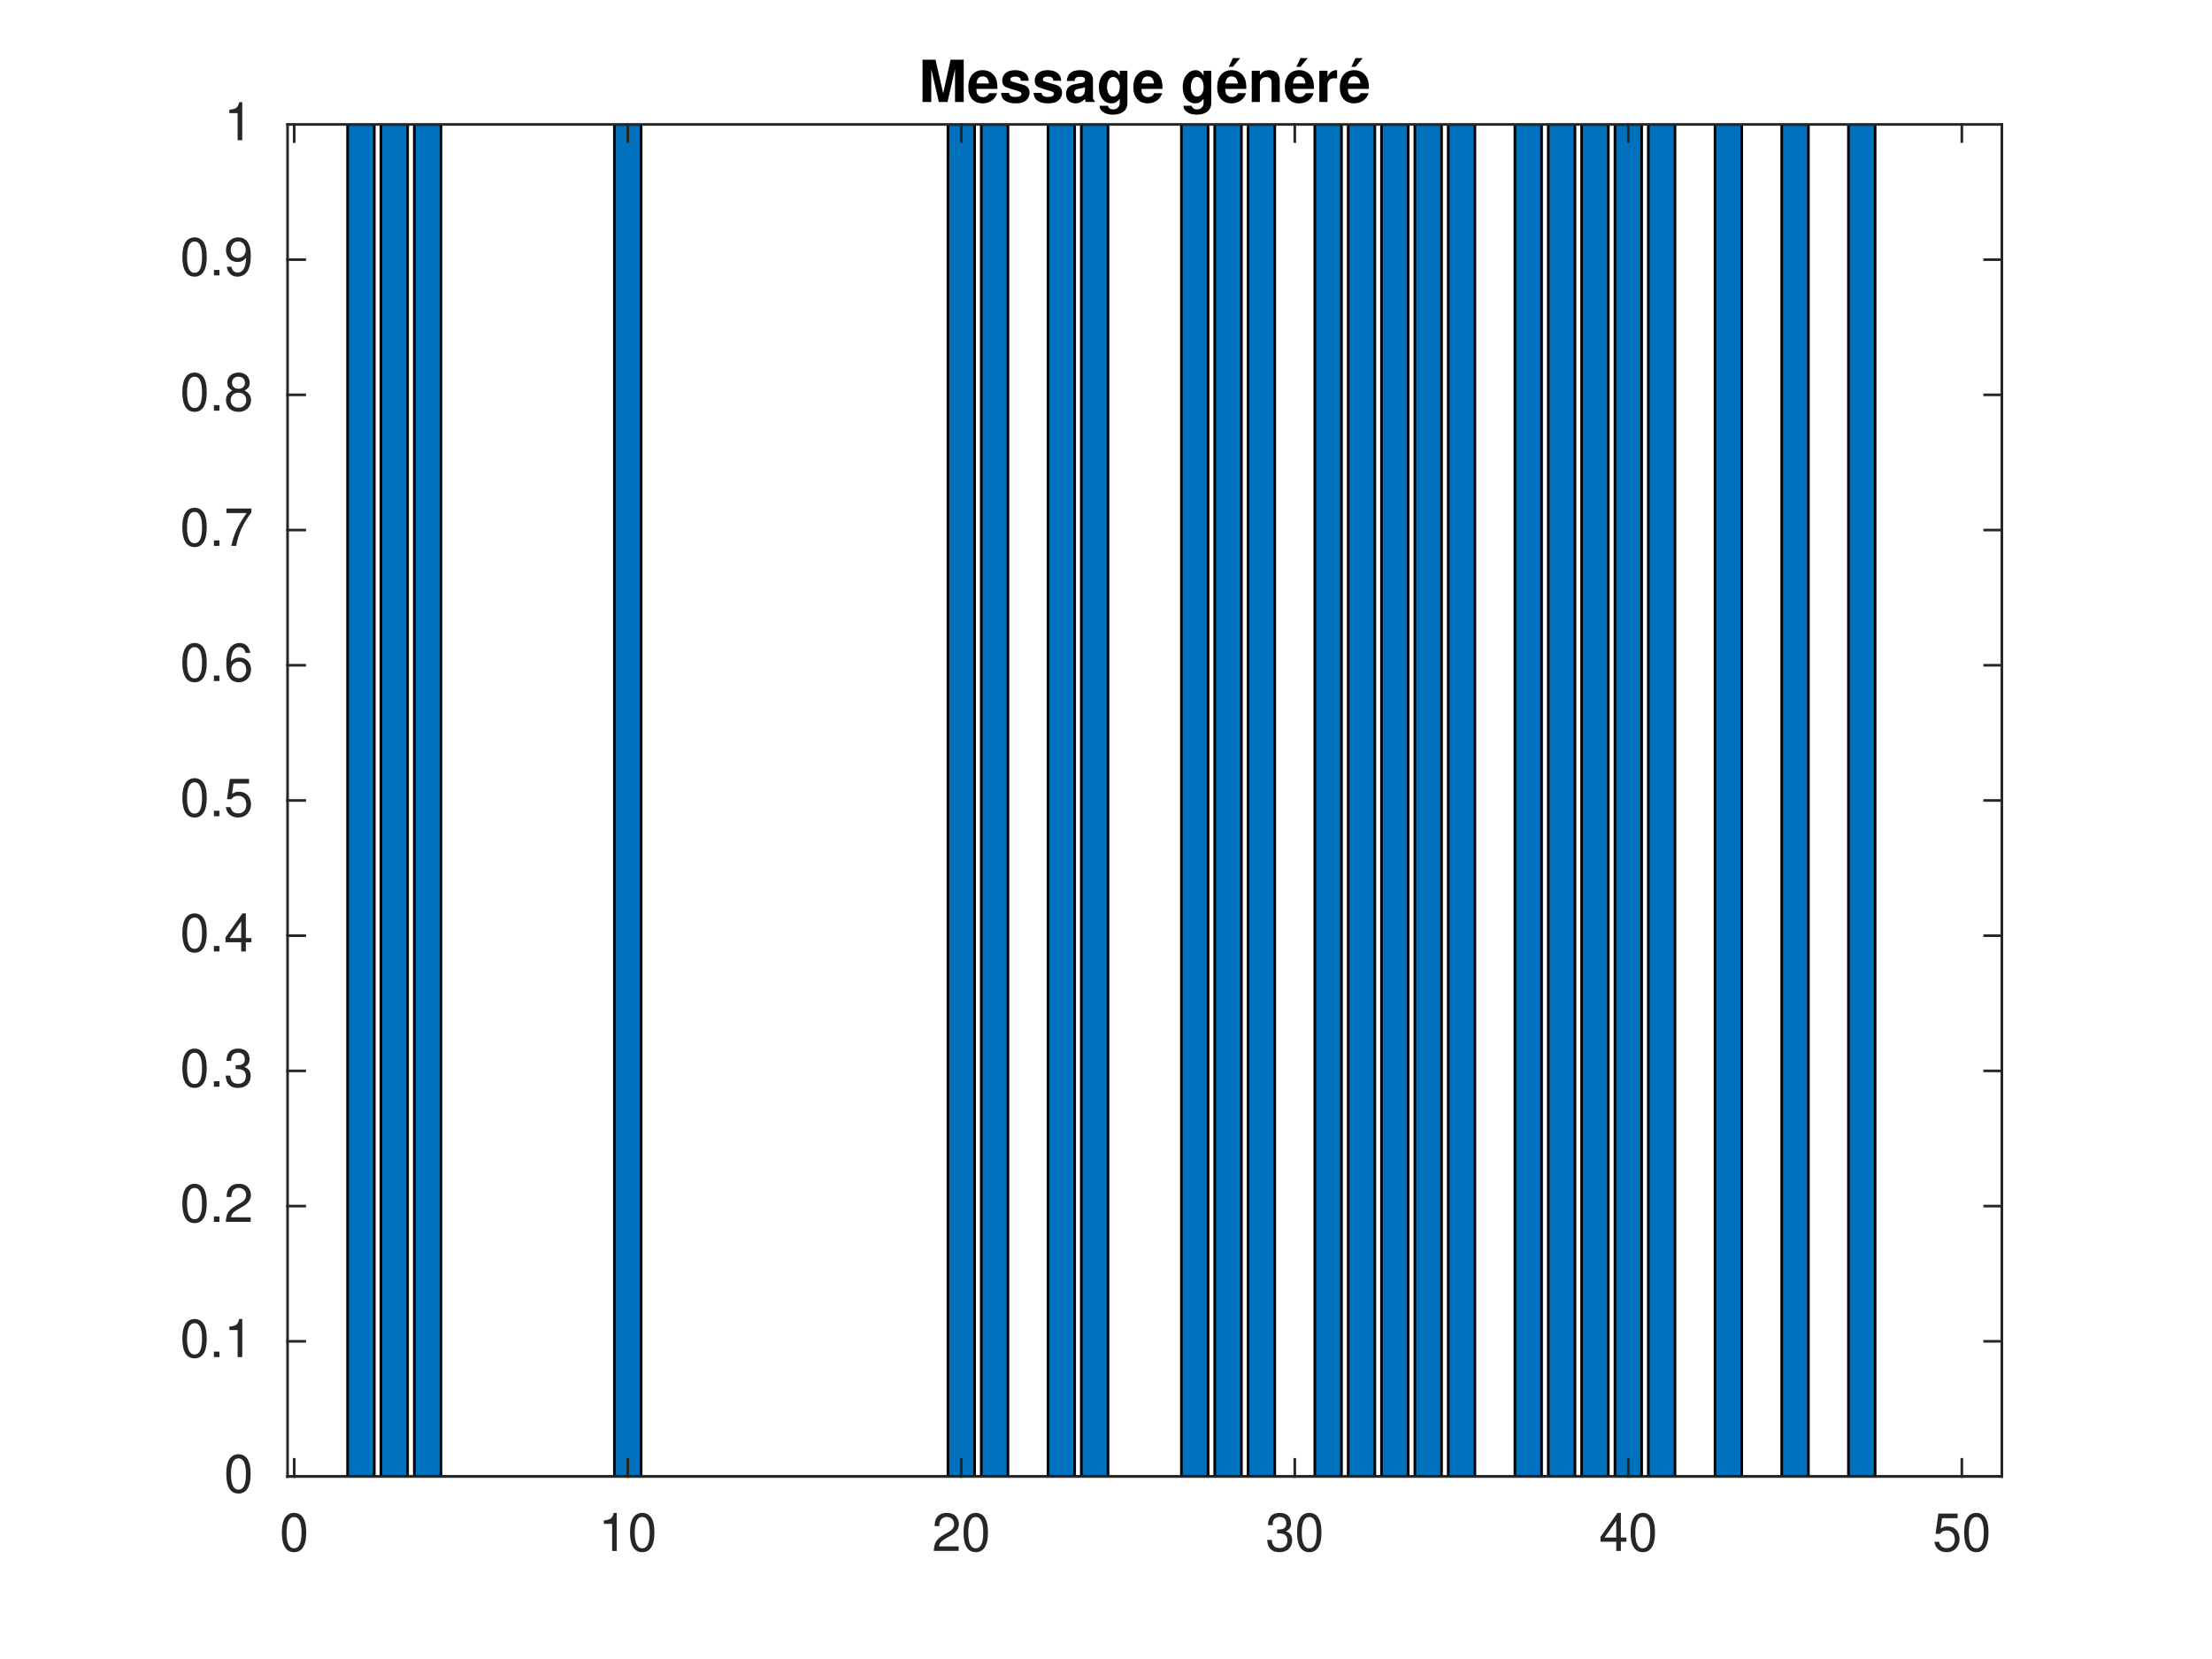
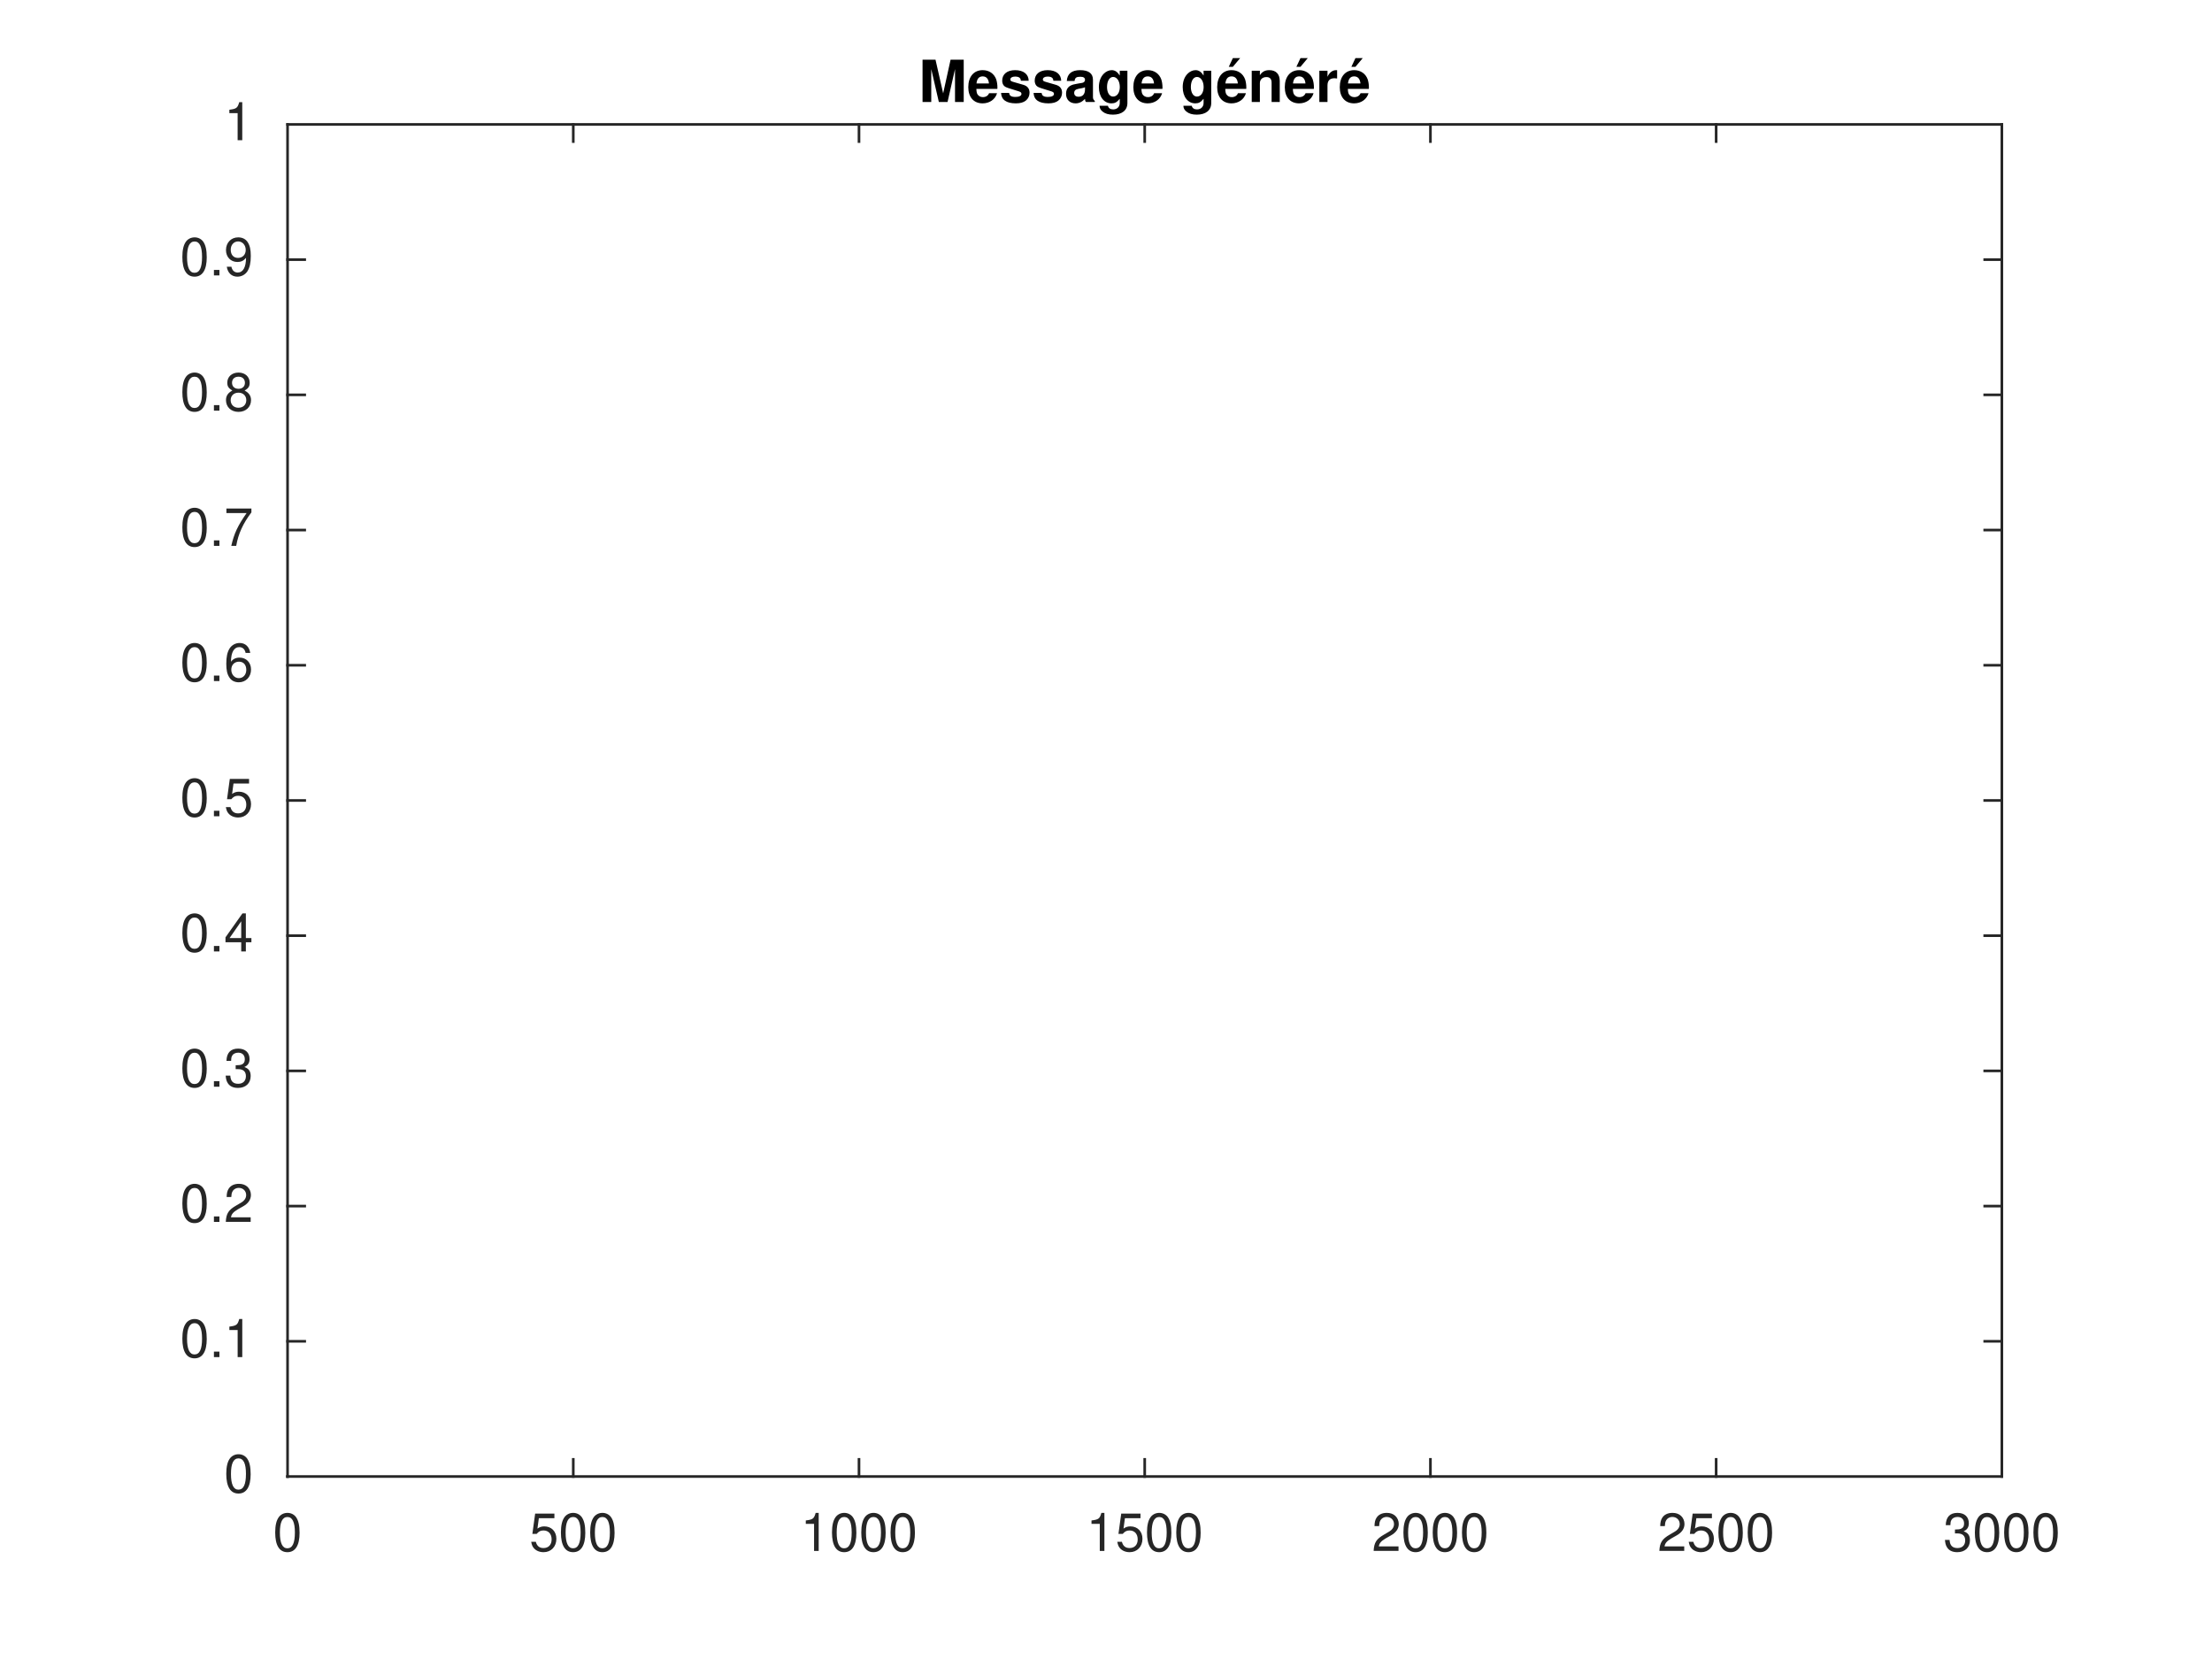
<svg xmlns="http://www.w3.org/2000/svg" preserveAspectRatio="xMinYMin meet" width="100%" height="100%" fill="none" viewBox="0 0 560.000 420.000" version="1.1">
  <g id="topgroup">
    <rect x="0" y="0" width="560.000" height="420.000" fill="#ffffff" stroke="none" />
    <g id="ID000000">
</g>
    <g id="ID000001">
      <polygon fill="#ffffff" fill-opacity="1.000" stroke="none" points="72.800,373.800 506.800,373.800 506.800,31.500 72.800,31.500 " />
      <polygon fill="#ffffff" fill-opacity="1.000" stroke="none" points="72.800,31.500 506.800,31.500 506.800,31.500 72.800,31.500 " />
      <polygon fill="#ffffff" fill-opacity="1.000" stroke="none" points="72.800,373.800 72.800,373.800 72.800,31.500 72.800,31.500 " />
      <g>
        <g id="ID000003">
</g>
        <g id="ID000004">
</g>
        <g id="ID000005">
          <g transform="translate(289.800,28.756)">
            <g transform="rotate(-0.000)">
              <text x="0.000" y="-0.2em" font-family="Helvetica" text-anchor="middle" dominant-baseline="auto" font-size="11.000pt" font-weight="bold" fill="#000000">
                <tspan>Message généré</tspan>
              </text>
            </g>
          </g>
        </g>
-         <g id="ID000006" clip-path="url(#ID000002)">
-           <rect x="79.555" y="373.800" width="6.755" height="0.000" rx="0.000" ry="0.000" fill="#0071bc" fill-opacity="1.000" stroke-linecap="square" stroke-linejoin="miter" stroke="#000000" stroke-opacity="1.000" stroke-width="0.500pt" stroke-dasharray="none" />
-           <rect x="87.998" y="31.500" width="6.755" height="342.300" rx="0.000" ry="0.000" fill="#0071bc" fill-opacity="1.000" stroke-linecap="square" stroke-linejoin="miter" stroke="#000000" stroke-opacity="1.000" stroke-width="0.500pt" stroke-dasharray="none" />
-           <rect x="96.442" y="31.500" width="6.755" height="342.300" rx="0.000" ry="0.000" fill="#0071bc" fill-opacity="1.000" stroke-linecap="square" stroke-linejoin="miter" stroke="#000000" stroke-opacity="1.000" stroke-width="0.500pt" stroke-dasharray="none" />
-           <rect x="104.886" y="31.500" width="6.755" height="342.300" rx="0.000" ry="0.000" fill="#0071bc" fill-opacity="1.000" stroke-linecap="square" stroke-linejoin="miter" stroke="#000000" stroke-opacity="1.000" stroke-width="0.500pt" stroke-dasharray="none" />
-           <rect x="113.329" y="373.800" width="6.755" height="0.000" rx="0.000" ry="0.000" fill="#0071bc" fill-opacity="1.000" stroke-linecap="square" stroke-linejoin="miter" stroke="#000000" stroke-opacity="1.000" stroke-width="0.500pt" stroke-dasharray="none" />
-           <rect x="121.773" y="373.800" width="6.755" height="0.000" rx="0.000" ry="0.000" fill="#0071bc" fill-opacity="1.000" stroke-linecap="square" stroke-linejoin="miter" stroke="#000000" stroke-opacity="1.000" stroke-width="0.500pt" stroke-dasharray="none" />
-           <rect x="130.216" y="373.800" width="6.755" height="0.000" rx="0.000" ry="0.000" fill="#0071bc" fill-opacity="1.000" stroke-linecap="square" stroke-linejoin="miter" stroke="#000000" stroke-opacity="1.000" stroke-width="0.500pt" stroke-dasharray="none" />
-           <rect x="138.660" y="373.800" width="6.755" height="0.000" rx="0.000" ry="0.000" fill="#0071bc" fill-opacity="1.000" stroke-linecap="square" stroke-linejoin="miter" stroke="#000000" stroke-opacity="1.000" stroke-width="0.500pt" stroke-dasharray="none" />
-           <rect x="147.104" y="373.800" width="6.755" height="0.000" rx="0.000" ry="0.000" fill="#0071bc" fill-opacity="1.000" stroke-linecap="square" stroke-linejoin="miter" stroke="#000000" stroke-opacity="1.000" stroke-width="0.500pt" stroke-dasharray="none" />
-           <rect x="155.547" y="31.500" width="6.755" height="342.300" rx="0.000" ry="0.000" fill="#0071bc" fill-opacity="1.000" stroke-linecap="square" stroke-linejoin="miter" stroke="#000000" stroke-opacity="1.000" stroke-width="0.500pt" stroke-dasharray="none" />
-           <rect x="163.991" y="373.800" width="6.755" height="0.000" rx="0.000" ry="0.000" fill="#0071bc" fill-opacity="1.000" stroke-linecap="square" stroke-linejoin="miter" stroke="#000000" stroke-opacity="1.000" stroke-width="0.500pt" stroke-dasharray="none" />
-           <rect x="172.434" y="373.800" width="6.755" height="0.000" rx="0.000" ry="0.000" fill="#0071bc" fill-opacity="1.000" stroke-linecap="square" stroke-linejoin="miter" stroke="#000000" stroke-opacity="1.000" stroke-width="0.500pt" stroke-dasharray="none" />
-           <rect x="180.878" y="373.800" width="6.755" height="0.000" rx="0.000" ry="0.000" fill="#0071bc" fill-opacity="1.000" stroke-linecap="square" stroke-linejoin="miter" stroke="#000000" stroke-opacity="1.000" stroke-width="0.500pt" stroke-dasharray="none" />
-           <rect x="189.321" y="373.800" width="6.755" height="0.000" rx="0.000" ry="0.000" fill="#0071bc" fill-opacity="1.000" stroke-linecap="square" stroke-linejoin="miter" stroke="#000000" stroke-opacity="1.000" stroke-width="0.500pt" stroke-dasharray="none" />
-           <rect x="197.765" y="373.800" width="6.755" height="0.000" rx="0.000" ry="0.000" fill="#0071bc" fill-opacity="1.000" stroke-linecap="square" stroke-linejoin="miter" stroke="#000000" stroke-opacity="1.000" stroke-width="0.500pt" stroke-dasharray="none" />
-           <rect x="206.209" y="373.800" width="6.755" height="0.000" rx="0.000" ry="0.000" fill="#0071bc" fill-opacity="1.000" stroke-linecap="square" stroke-linejoin="miter" stroke="#000000" stroke-opacity="1.000" stroke-width="0.500pt" stroke-dasharray="none" />
-           <rect x="214.652" y="373.800" width="6.755" height="0.000" rx="0.000" ry="0.000" fill="#0071bc" fill-opacity="1.000" stroke-linecap="square" stroke-linejoin="miter" stroke="#000000" stroke-opacity="1.000" stroke-width="0.500pt" stroke-dasharray="none" />
-           <rect x="223.096" y="373.800" width="6.755" height="0.000" rx="0.000" ry="0.000" fill="#0071bc" fill-opacity="1.000" stroke-linecap="square" stroke-linejoin="miter" stroke="#000000" stroke-opacity="1.000" stroke-width="0.500pt" stroke-dasharray="none" />
-           <rect x="231.539" y="373.800" width="6.755" height="0.000" rx="0.000" ry="0.000" fill="#0071bc" fill-opacity="1.000" stroke-linecap="square" stroke-linejoin="miter" stroke="#000000" stroke-opacity="1.000" stroke-width="0.500pt" stroke-dasharray="none" />
-           <rect x="239.983" y="31.500" width="6.755" height="342.300" rx="0.000" ry="0.000" fill="#0071bc" fill-opacity="1.000" stroke-linecap="square" stroke-linejoin="miter" stroke="#000000" stroke-opacity="1.000" stroke-width="0.500pt" stroke-dasharray="none" />
-           <rect x="248.426" y="31.500" width="6.755" height="342.300" rx="0.000" ry="0.000" fill="#0071bc" fill-opacity="1.000" stroke-linecap="square" stroke-linejoin="miter" stroke="#000000" stroke-opacity="1.000" stroke-width="0.500pt" stroke-dasharray="none" />
-           <rect x="256.870" y="373.800" width="6.755" height="0.000" rx="0.000" ry="0.000" fill="#0071bc" fill-opacity="1.000" stroke-linecap="square" stroke-linejoin="miter" stroke="#000000" stroke-opacity="1.000" stroke-width="0.500pt" stroke-dasharray="none" />
-           <rect x="265.314" y="31.500" width="6.755" height="342.300" rx="0.000" ry="0.000" fill="#0071bc" fill-opacity="1.000" stroke-linecap="square" stroke-linejoin="miter" stroke="#000000" stroke-opacity="1.000" stroke-width="0.500pt" stroke-dasharray="none" />
-           <rect x="273.757" y="31.500" width="6.755" height="342.300" rx="0.000" ry="0.000" fill="#0071bc" fill-opacity="1.000" stroke-linecap="square" stroke-linejoin="miter" stroke="#000000" stroke-opacity="1.000" stroke-width="0.500pt" stroke-dasharray="none" />
-           <rect x="282.201" y="373.800" width="6.755" height="0.000" rx="0.000" ry="0.000" fill="#0071bc" fill-opacity="1.000" stroke-linecap="square" stroke-linejoin="miter" stroke="#000000" stroke-opacity="1.000" stroke-width="0.500pt" stroke-dasharray="none" />
-           <rect x="290.644" y="373.800" width="6.755" height="0.000" rx="0.000" ry="0.000" fill="#0071bc" fill-opacity="1.000" stroke-linecap="square" stroke-linejoin="miter" stroke="#000000" stroke-opacity="1.000" stroke-width="0.500pt" stroke-dasharray="none" />
-           <rect x="299.088" y="31.500" width="6.755" height="342.300" rx="0.000" ry="0.000" fill="#0071bc" fill-opacity="1.000" stroke-linecap="square" stroke-linejoin="miter" stroke="#000000" stroke-opacity="1.000" stroke-width="0.500pt" stroke-dasharray="none" />
-           <rect x="307.532" y="31.500" width="6.755" height="342.300" rx="0.000" ry="0.000" fill="#0071bc" fill-opacity="1.000" stroke-linecap="square" stroke-linejoin="miter" stroke="#000000" stroke-opacity="1.000" stroke-width="0.500pt" stroke-dasharray="none" />
-           <rect x="315.975" y="31.500" width="6.755" height="342.300" rx="0.000" ry="0.000" fill="#0071bc" fill-opacity="1.000" stroke-linecap="square" stroke-linejoin="miter" stroke="#000000" stroke-opacity="1.000" stroke-width="0.500pt" stroke-dasharray="none" />
-           <rect x="324.419" y="373.800" width="6.755" height="0.000" rx="0.000" ry="0.000" fill="#0071bc" fill-opacity="1.000" stroke-linecap="square" stroke-linejoin="miter" stroke="#000000" stroke-opacity="1.000" stroke-width="0.500pt" stroke-dasharray="none" />
-           <rect x="332.862" y="31.500" width="6.755" height="342.300" rx="0.000" ry="0.000" fill="#0071bc" fill-opacity="1.000" stroke-linecap="square" stroke-linejoin="miter" stroke="#000000" stroke-opacity="1.000" stroke-width="0.500pt" stroke-dasharray="none" />
-           <rect x="341.306" y="31.500" width="6.755" height="342.300" rx="0.000" ry="0.000" fill="#0071bc" fill-opacity="1.000" stroke-linecap="square" stroke-linejoin="miter" stroke="#000000" stroke-opacity="1.000" stroke-width="0.500pt" stroke-dasharray="none" />
-           <rect x="349.749" y="31.500" width="6.755" height="342.300" rx="0.000" ry="0.000" fill="#0071bc" fill-opacity="1.000" stroke-linecap="square" stroke-linejoin="miter" stroke="#000000" stroke-opacity="1.000" stroke-width="0.500pt" stroke-dasharray="none" />
-           <rect x="358.193" y="31.500" width="6.755" height="342.300" rx="0.000" ry="0.000" fill="#0071bc" fill-opacity="1.000" stroke-linecap="square" stroke-linejoin="miter" stroke="#000000" stroke-opacity="1.000" stroke-width="0.500pt" stroke-dasharray="none" />
-           <rect x="366.637" y="31.500" width="6.755" height="342.300" rx="0.000" ry="0.000" fill="#0071bc" fill-opacity="1.000" stroke-linecap="square" stroke-linejoin="miter" stroke="#000000" stroke-opacity="1.000" stroke-width="0.500pt" stroke-dasharray="none" />
-           <rect x="375.080" y="373.800" width="6.755" height="0.000" rx="0.000" ry="0.000" fill="#0071bc" fill-opacity="1.000" stroke-linecap="square" stroke-linejoin="miter" stroke="#000000" stroke-opacity="1.000" stroke-width="0.500pt" stroke-dasharray="none" />
-           <rect x="383.524" y="31.500" width="6.755" height="342.300" rx="0.000" ry="0.000" fill="#0071bc" fill-opacity="1.000" stroke-linecap="square" stroke-linejoin="miter" stroke="#000000" stroke-opacity="1.000" stroke-width="0.500pt" stroke-dasharray="none" />
-           <rect x="391.967" y="31.500" width="6.755" height="342.300" rx="0.000" ry="0.000" fill="#0071bc" fill-opacity="1.000" stroke-linecap="square" stroke-linejoin="miter" stroke="#000000" stroke-opacity="1.000" stroke-width="0.500pt" stroke-dasharray="none" />
-           <rect x="400.411" y="31.500" width="6.755" height="342.300" rx="0.000" ry="0.000" fill="#0071bc" fill-opacity="1.000" stroke-linecap="square" stroke-linejoin="miter" stroke="#000000" stroke-opacity="1.000" stroke-width="0.500pt" stroke-dasharray="none" />
-           <rect x="408.854" y="31.500" width="6.755" height="342.300" rx="0.000" ry="0.000" fill="#0071bc" fill-opacity="1.000" stroke-linecap="square" stroke-linejoin="miter" stroke="#000000" stroke-opacity="1.000" stroke-width="0.500pt" stroke-dasharray="none" />
-           <rect x="417.298" y="31.500" width="6.755" height="342.300" rx="0.000" ry="0.000" fill="#0071bc" fill-opacity="1.000" stroke-linecap="square" stroke-linejoin="miter" stroke="#000000" stroke-opacity="1.000" stroke-width="0.500pt" stroke-dasharray="none" />
-           <rect x="425.742" y="373.800" width="6.755" height="0.000" rx="0.000" ry="0.000" fill="#0071bc" fill-opacity="1.000" stroke-linecap="square" stroke-linejoin="miter" stroke="#000000" stroke-opacity="1.000" stroke-width="0.500pt" stroke-dasharray="none" />
-           <rect x="434.185" y="31.500" width="6.755" height="342.300" rx="0.000" ry="0.000" fill="#0071bc" fill-opacity="1.000" stroke-linecap="square" stroke-linejoin="miter" stroke="#000000" stroke-opacity="1.000" stroke-width="0.500pt" stroke-dasharray="none" />
-           <rect x="442.629" y="373.800" width="6.755" height="0.000" rx="0.000" ry="0.000" fill="#0071bc" fill-opacity="1.000" stroke-linecap="square" stroke-linejoin="miter" stroke="#000000" stroke-opacity="1.000" stroke-width="0.500pt" stroke-dasharray="none" />
-           <rect x="451.072" y="31.500" width="6.755" height="342.300" rx="0.000" ry="0.000" fill="#0071bc" fill-opacity="1.000" stroke-linecap="square" stroke-linejoin="miter" stroke="#000000" stroke-opacity="1.000" stroke-width="0.500pt" stroke-dasharray="none" />
-           <rect x="459.516" y="373.800" width="6.755" height="0.000" rx="0.000" ry="0.000" fill="#0071bc" fill-opacity="1.000" stroke-linecap="square" stroke-linejoin="miter" stroke="#000000" stroke-opacity="1.000" stroke-width="0.500pt" stroke-dasharray="none" />
-           <rect x="467.960" y="31.500" width="6.755" height="342.300" rx="0.000" ry="0.000" fill="#0071bc" fill-opacity="1.000" stroke-linecap="square" stroke-linejoin="miter" stroke="#000000" stroke-opacity="1.000" stroke-width="0.500pt" stroke-dasharray="none" />
-           <rect x="476.403" y="373.800" width="6.755" height="0.000" rx="0.000" ry="0.000" fill="#0071bc" fill-opacity="1.000" stroke-linecap="square" stroke-linejoin="miter" stroke="#000000" stroke-opacity="1.000" stroke-width="0.500pt" stroke-dasharray="none" />
-           <rect x="484.847" y="373.800" width="6.755" height="0.000" rx="0.000" ry="0.000" fill="#0071bc" fill-opacity="1.000" stroke-linecap="square" stroke-linejoin="miter" stroke="#000000" stroke-opacity="1.000" stroke-width="0.500pt" stroke-dasharray="none" />
-           <rect x="493.290" y="373.800" width="6.755" height="0.000" rx="0.000" ry="0.000" fill="#0071bc" fill-opacity="1.000" stroke-linecap="square" stroke-linejoin="miter" stroke="#000000" stroke-opacity="1.000" stroke-width="0.500pt" stroke-dasharray="none" />
-           <polyline fill="none" stroke-linecap="square" stroke-linejoin="miter" stroke="#000000" stroke-width="0.500pt" stroke-dasharray="none" stroke-opacity="1.000" points="72.800,373.800 506.800,373.800 " />
-         </g>
        <clipPath id="ID000002">
          <rect x="72.800" y="31.500" width="434.000" height="342.300" />
        </clipPath>
      </g>
      <g>
-         <polyline fill="none" stroke-linecap="square" stroke-linejoin="miter" stroke="#262626" stroke-width="0.500pt" stroke-dasharray="none" stroke-opacity="1.000" points="74.489,373.800 74.489,369.460 " />
-         <polyline fill="none" stroke-linecap="square" stroke-linejoin="miter" stroke="#262626" stroke-width="0.500pt" stroke-dasharray="none" stroke-opacity="1.000" points="158.925,373.800 158.925,369.460 " />
-         <polyline fill="none" stroke-linecap="square" stroke-linejoin="miter" stroke="#262626" stroke-width="0.500pt" stroke-dasharray="none" stroke-opacity="1.000" points="243.360,373.800 243.360,369.460 " />
-         <polyline fill="none" stroke-linecap="square" stroke-linejoin="miter" stroke="#262626" stroke-width="0.500pt" stroke-dasharray="none" stroke-opacity="1.000" points="327.796,373.800 327.796,369.460 " />
-         <polyline fill="none" stroke-linecap="square" stroke-linejoin="miter" stroke="#262626" stroke-width="0.500pt" stroke-dasharray="none" stroke-opacity="1.000" points="412.232,373.800 412.232,369.460 " />
-         <polyline fill="none" stroke-linecap="square" stroke-linejoin="miter" stroke="#262626" stroke-width="0.500pt" stroke-dasharray="none" stroke-opacity="1.000" points="496.668,373.800 496.668,369.460 " />
+         <polyline fill="none" stroke-linecap="square" stroke-linejoin="miter" stroke="#262626" stroke-width="0.500pt" stroke-dasharray="none" stroke-opacity="1.000" points="145.133,373.800 145.133,369.460 " />
+         <polyline fill="none" stroke-linecap="square" stroke-linejoin="miter" stroke="#262626" stroke-width="0.500pt" stroke-dasharray="none" stroke-opacity="1.000" points="217.467,373.800 217.467,369.460 " />
+         <polyline fill="none" stroke-linecap="square" stroke-linejoin="miter" stroke="#262626" stroke-width="0.500pt" stroke-dasharray="none" stroke-opacity="1.000" points="289.800,373.800 289.800,369.460 " />
+         <polyline fill="none" stroke-linecap="square" stroke-linejoin="miter" stroke="#262626" stroke-width="0.500pt" stroke-dasharray="none" stroke-opacity="1.000" points="362.133,373.800 362.133,369.460 " />
+         <polyline fill="none" stroke-linecap="square" stroke-linejoin="miter" stroke="#262626" stroke-width="0.500pt" stroke-dasharray="none" stroke-opacity="1.000" points="434.467,373.800 434.467,369.460 " />
        <polyline fill="none" stroke-linecap="square" stroke-linejoin="miter" stroke="#262626" stroke-width="0.500pt" stroke-dasharray="none" stroke-opacity="1.000" points="72.800,373.800 506.800,373.800 " />
-         <polyline fill="none" stroke-linecap="square" stroke-linejoin="miter" stroke="#262626" stroke-width="0.500pt" stroke-dasharray="none" stroke-opacity="1.000" points="74.489,31.500 74.489,35.840 " />
-         <polyline fill="none" stroke-linecap="square" stroke-linejoin="miter" stroke="#262626" stroke-width="0.500pt" stroke-dasharray="none" stroke-opacity="1.000" points="158.925,31.500 158.925,35.840 " />
-         <polyline fill="none" stroke-linecap="square" stroke-linejoin="miter" stroke="#262626" stroke-width="0.500pt" stroke-dasharray="none" stroke-opacity="1.000" points="243.360,31.500 243.360,35.840 " />
-         <polyline fill="none" stroke-linecap="square" stroke-linejoin="miter" stroke="#262626" stroke-width="0.500pt" stroke-dasharray="none" stroke-opacity="1.000" points="327.796,31.500 327.796,35.840 " />
-         <polyline fill="none" stroke-linecap="square" stroke-linejoin="miter" stroke="#262626" stroke-width="0.500pt" stroke-dasharray="none" stroke-opacity="1.000" points="412.232,31.500 412.232,35.840 " />
-         <polyline fill="none" stroke-linecap="square" stroke-linejoin="miter" stroke="#262626" stroke-width="0.500pt" stroke-dasharray="none" stroke-opacity="1.000" points="496.668,31.500 496.668,35.840 " />
+         <polyline fill="none" stroke-linecap="square" stroke-linejoin="miter" stroke="#262626" stroke-width="0.500pt" stroke-dasharray="none" stroke-opacity="1.000" points="145.133,31.500 145.133,35.840 " />
+         <polyline fill="none" stroke-linecap="square" stroke-linejoin="miter" stroke="#262626" stroke-width="0.500pt" stroke-dasharray="none" stroke-opacity="1.000" points="217.467,31.500 217.467,35.840 " />
+         <polyline fill="none" stroke-linecap="square" stroke-linejoin="miter" stroke="#262626" stroke-width="0.500pt" stroke-dasharray="none" stroke-opacity="1.000" points="289.800,31.500 289.800,35.840 " />
+         <polyline fill="none" stroke-linecap="square" stroke-linejoin="miter" stroke="#262626" stroke-width="0.500pt" stroke-dasharray="none" stroke-opacity="1.000" points="362.133,31.500 362.133,35.840 " />
+         <polyline fill="none" stroke-linecap="square" stroke-linejoin="miter" stroke="#262626" stroke-width="0.500pt" stroke-dasharray="none" stroke-opacity="1.000" points="434.467,31.500 434.467,35.840 " />
        <polyline fill="none" stroke-linecap="square" stroke-linejoin="miter" stroke="#262626" stroke-width="0.500pt" stroke-dasharray="none" stroke-opacity="1.000" points="72.800,31.500 506.800,31.500 " />
-         <g transform="translate(74.489,380.646)">
+         <g transform="translate(72.800,380.646)">
          <g transform="rotate(-0.000)">
            <text x="0.000" y="0.9em" font-family="Helvetica" text-anchor="middle" dominant-baseline="auto" font-size="10.000pt" fill="#262626">
              <tspan>0</tspan>
            </text>
          </g>
        </g>
-         <g transform="translate(158.925,380.646)">
+         <g transform="translate(145.133,380.646)">
          <g transform="rotate(-0.000)">
            <text x="0.000" y="0.9em" font-family="Helvetica" text-anchor="middle" dominant-baseline="auto" font-size="10.000pt" fill="#262626">
-               <tspan>10</tspan>
+               <tspan>500</tspan>
            </text>
          </g>
        </g>
-         <g transform="translate(243.360,380.646)">
+         <g transform="translate(217.467,380.646)">
          <g transform="rotate(-0.000)">
            <text x="0.000" y="0.9em" font-family="Helvetica" text-anchor="middle" dominant-baseline="auto" font-size="10.000pt" fill="#262626">
-               <tspan>20</tspan>
+               <tspan>1000</tspan>
            </text>
          </g>
        </g>
-         <g transform="translate(327.796,380.646)">
+         <g transform="translate(289.800,380.646)">
          <g transform="rotate(-0.000)">
            <text x="0.000" y="0.9em" font-family="Helvetica" text-anchor="middle" dominant-baseline="auto" font-size="10.000pt" fill="#262626">
-               <tspan>30</tspan>
+               <tspan>1500</tspan>
            </text>
          </g>
        </g>
-         <g transform="translate(412.232,380.646)">
+         <g transform="translate(362.133,380.646)">
          <g transform="rotate(-0.000)">
            <text x="0.000" y="0.9em" font-family="Helvetica" text-anchor="middle" dominant-baseline="auto" font-size="10.000pt" fill="#262626">
-               <tspan>40</tspan>
+               <tspan>2000</tspan>
            </text>
          </g>
        </g>
-         <g transform="translate(496.668,380.646)">
+         <g transform="translate(434.467,380.646)">
          <g transform="rotate(-0.000)">
            <text x="0.000" y="0.9em" font-family="Helvetica" text-anchor="middle" dominant-baseline="auto" font-size="10.000pt" fill="#262626">
-               <tspan>50</tspan>
+               <tspan>2500</tspan>
+             </text>
+           </g>
+         </g>
+         <g transform="translate(506.800,380.646)">
+           <g transform="rotate(-0.000)">
+             <text x="0.000" y="0.9em" font-family="Helvetica" text-anchor="middle" dominant-baseline="auto" font-size="10.000pt" fill="#262626">
+               <tspan>3000</tspan>
            </text>
          </g>
        </g>
        <polyline fill="none" stroke-linecap="square" stroke-linejoin="miter" stroke="#262626" stroke-width="0.500pt" stroke-dasharray="none" stroke-opacity="1.000" points="72.800,339.570 77.140,339.570 " />
        <polyline fill="none" stroke-linecap="square" stroke-linejoin="miter" stroke="#262626" stroke-width="0.500pt" stroke-dasharray="none" stroke-opacity="1.000" points="72.800,305.340 77.140,305.340 " />
        <polyline fill="none" stroke-linecap="square" stroke-linejoin="miter" stroke="#262626" stroke-width="0.500pt" stroke-dasharray="none" stroke-opacity="1.000" points="72.800,271.110 77.140,271.110 " />
        <polyline fill="none" stroke-linecap="square" stroke-linejoin="miter" stroke="#262626" stroke-width="0.500pt" stroke-dasharray="none" stroke-opacity="1.000" points="72.800,236.880 77.140,236.880 " />
        <polyline fill="none" stroke-linecap="square" stroke-linejoin="miter" stroke="#262626" stroke-width="0.500pt" stroke-dasharray="none" stroke-opacity="1.000" points="72.800,202.650 77.140,202.650 " />
        <polyline fill="none" stroke-linecap="square" stroke-linejoin="miter" stroke="#262626" stroke-width="0.500pt" stroke-dasharray="none" stroke-opacity="1.000" points="72.800,168.420 77.140,168.420 " />
        <polyline fill="none" stroke-linecap="square" stroke-linejoin="miter" stroke="#262626" stroke-width="0.500pt" stroke-dasharray="none" stroke-opacity="1.000" points="72.800,134.190 77.140,134.190 " />
        <polyline fill="none" stroke-linecap="square" stroke-linejoin="miter" stroke="#262626" stroke-width="0.500pt" stroke-dasharray="none" stroke-opacity="1.000" points="72.800,99.960 77.140,99.960 " />
        <polyline fill="none" stroke-linecap="square" stroke-linejoin="miter" stroke="#262626" stroke-width="0.500pt" stroke-dasharray="none" stroke-opacity="1.000" points="72.800,65.730 77.140,65.730 " />
        <polyline fill="none" stroke-linecap="square" stroke-linejoin="miter" stroke="#262626" stroke-width="0.500pt" stroke-dasharray="none" stroke-opacity="1.000" points="72.800,373.800 72.800,31.500 " />
        <polyline fill="none" stroke-linecap="square" stroke-linejoin="miter" stroke="#262626" stroke-width="0.500pt" stroke-dasharray="none" stroke-opacity="1.000" points="506.800,339.570 502.460,339.570 " />
        <polyline fill="none" stroke-linecap="square" stroke-linejoin="miter" stroke="#262626" stroke-width="0.500pt" stroke-dasharray="none" stroke-opacity="1.000" points="506.800,305.340 502.460,305.340 " />
        <polyline fill="none" stroke-linecap="square" stroke-linejoin="miter" stroke="#262626" stroke-width="0.500pt" stroke-dasharray="none" stroke-opacity="1.000" points="506.800,271.110 502.460,271.110 " />
        <polyline fill="none" stroke-linecap="square" stroke-linejoin="miter" stroke="#262626" stroke-width="0.500pt" stroke-dasharray="none" stroke-opacity="1.000" points="506.800,236.880 502.460,236.880 " />
        <polyline fill="none" stroke-linecap="square" stroke-linejoin="miter" stroke="#262626" stroke-width="0.500pt" stroke-dasharray="none" stroke-opacity="1.000" points="506.800,202.650 502.460,202.650 " />
        <polyline fill="none" stroke-linecap="square" stroke-linejoin="miter" stroke="#262626" stroke-width="0.500pt" stroke-dasharray="none" stroke-opacity="1.000" points="506.800,168.420 502.460,168.420 " />
        <polyline fill="none" stroke-linecap="square" stroke-linejoin="miter" stroke="#262626" stroke-width="0.500pt" stroke-dasharray="none" stroke-opacity="1.000" points="506.800,134.190 502.460,134.190 " />
        <polyline fill="none" stroke-linecap="square" stroke-linejoin="miter" stroke="#262626" stroke-width="0.500pt" stroke-dasharray="none" stroke-opacity="1.000" points="506.800,99.960 502.460,99.960 " />
        <polyline fill="none" stroke-linecap="square" stroke-linejoin="miter" stroke="#262626" stroke-width="0.500pt" stroke-dasharray="none" stroke-opacity="1.000" points="506.800,65.730 502.460,65.730 " />
        <polyline fill="none" stroke-linecap="square" stroke-linejoin="miter" stroke="#262626" stroke-width="0.500pt" stroke-dasharray="none" stroke-opacity="1.000" points="506.800,373.800 506.800,31.500 " />
        <g transform="translate(64.120,373.800)">
          <g transform="rotate(-0.000)">
            <text x="0.000" y="0.3em" font-family="Helvetica" text-anchor="end" dominant-baseline="auto" font-size="10.000pt" fill="#262626">
              <tspan>0</tspan>
            </text>
          </g>
        </g>
        <g transform="translate(64.120,339.570)">
          <g transform="rotate(-0.000)">
            <text x="0.000" y="0.3em" font-family="Helvetica" text-anchor="end" dominant-baseline="auto" font-size="10.000pt" fill="#262626">
              <tspan>0.1</tspan>
            </text>
          </g>
        </g>
        <g transform="translate(64.120,305.340)">
          <g transform="rotate(-0.000)">
            <text x="0.000" y="0.3em" font-family="Helvetica" text-anchor="end" dominant-baseline="auto" font-size="10.000pt" fill="#262626">
              <tspan>0.2</tspan>
            </text>
          </g>
        </g>
        <g transform="translate(64.120,271.110)">
          <g transform="rotate(-0.000)">
            <text x="0.000" y="0.3em" font-family="Helvetica" text-anchor="end" dominant-baseline="auto" font-size="10.000pt" fill="#262626">
              <tspan>0.3</tspan>
            </text>
          </g>
        </g>
        <g transform="translate(64.120,236.880)">
          <g transform="rotate(-0.000)">
            <text x="0.000" y="0.3em" font-family="Helvetica" text-anchor="end" dominant-baseline="auto" font-size="10.000pt" fill="#262626">
              <tspan>0.4</tspan>
            </text>
          </g>
        </g>
        <g transform="translate(64.120,202.650)">
          <g transform="rotate(-0.000)">
            <text x="0.000" y="0.3em" font-family="Helvetica" text-anchor="end" dominant-baseline="auto" font-size="10.000pt" fill="#262626">
              <tspan>0.5</tspan>
            </text>
          </g>
        </g>
        <g transform="translate(64.120,168.420)">
          <g transform="rotate(-0.000)">
            <text x="0.000" y="0.3em" font-family="Helvetica" text-anchor="end" dominant-baseline="auto" font-size="10.000pt" fill="#262626">
              <tspan>0.6</tspan>
            </text>
          </g>
        </g>
        <g transform="translate(64.120,134.190)">
          <g transform="rotate(-0.000)">
            <text x="0.000" y="0.3em" font-family="Helvetica" text-anchor="end" dominant-baseline="auto" font-size="10.000pt" fill="#262626">
              <tspan>0.7</tspan>
            </text>
          </g>
        </g>
        <g transform="translate(64.120,99.960)">
          <g transform="rotate(-0.000)">
            <text x="0.000" y="0.3em" font-family="Helvetica" text-anchor="end" dominant-baseline="auto" font-size="10.000pt" fill="#262626">
              <tspan>0.8</tspan>
            </text>
          </g>
        </g>
        <g transform="translate(64.120,65.730)">
          <g transform="rotate(-0.000)">
            <text x="0.000" y="0.3em" font-family="Helvetica" text-anchor="end" dominant-baseline="auto" font-size="10.000pt" fill="#262626">
              <tspan>0.9</tspan>
            </text>
          </g>
        </g>
        <g transform="translate(64.120,31.500)">
          <g transform="rotate(-0.000)">
            <text x="0.000" y="0.3em" font-family="Helvetica" text-anchor="end" dominant-baseline="auto" font-size="10.000pt" fill="#262626">
              <tspan>1</tspan>
            </text>
          </g>
        </g>
        <polyline fill="none" stroke-linecap="square" stroke-linejoin="miter" stroke="#262626" stroke-width="0.500pt" stroke-dasharray="none" stroke-opacity="1.000" points="72.800,373.800 72.800,373.800 " />
      </g>
    </g>
-     <g id="ID000007">
+     <g id="ID000006">
</g>
  </g>
</svg>
